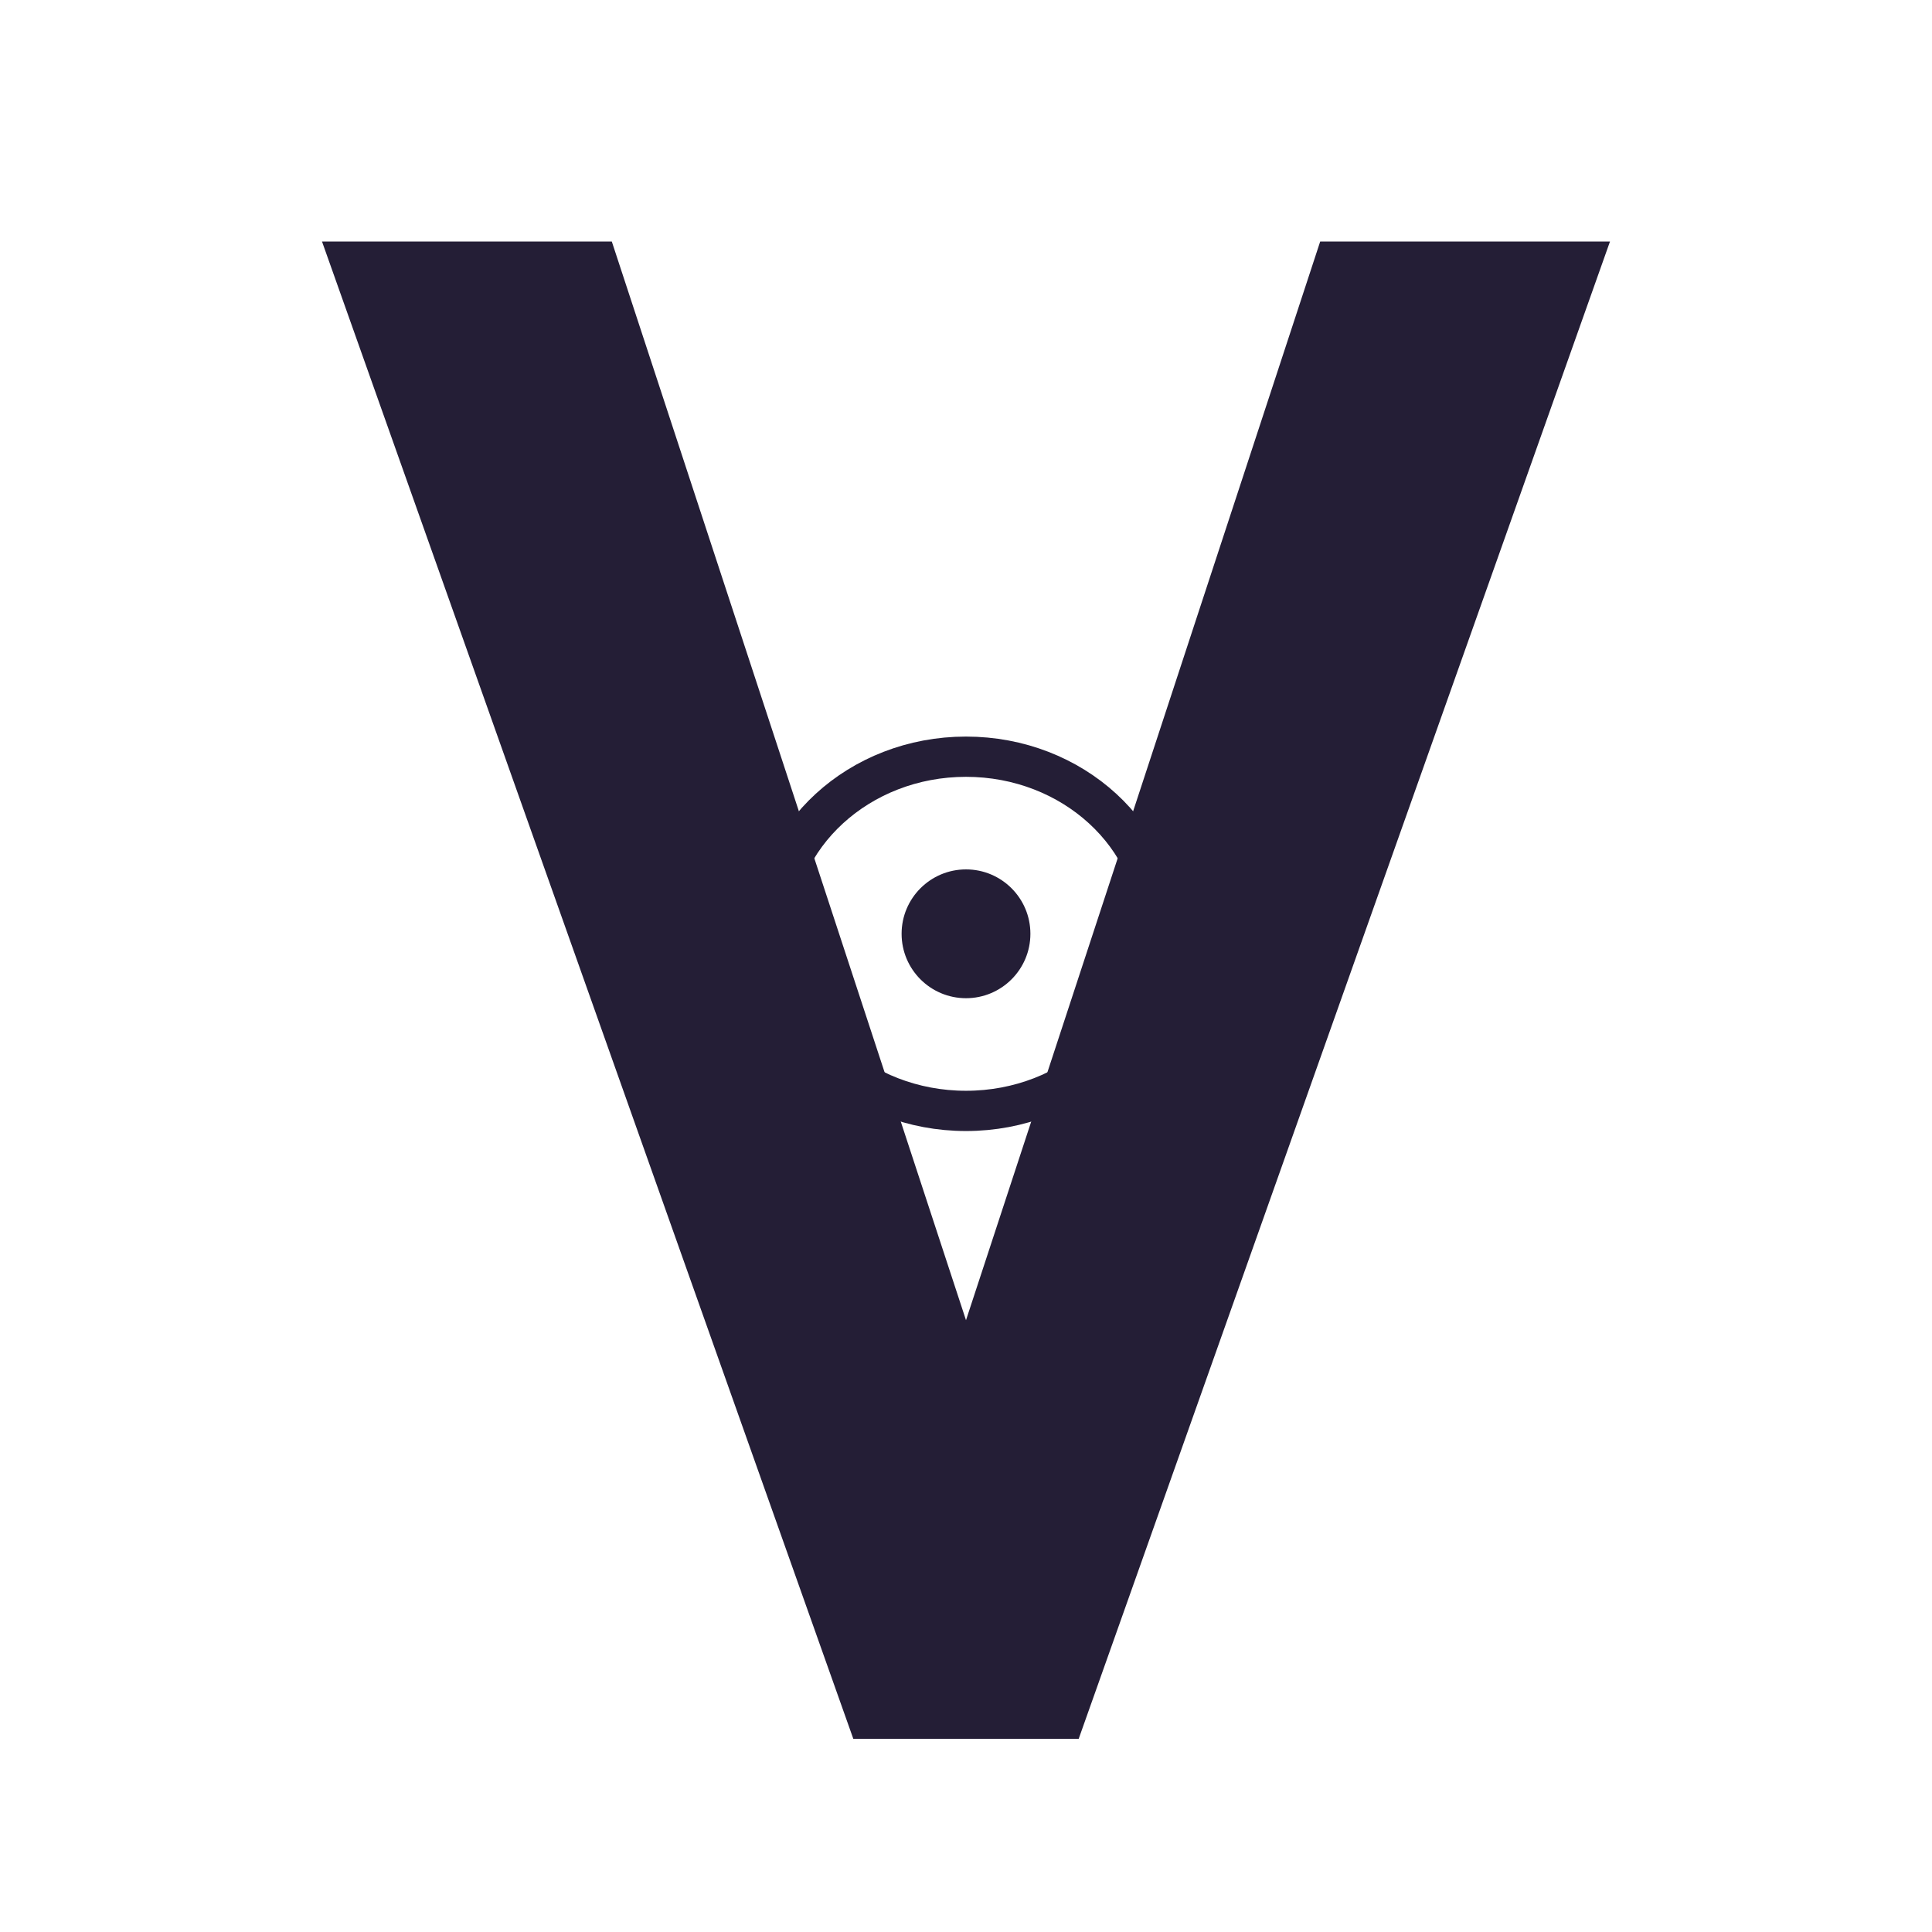
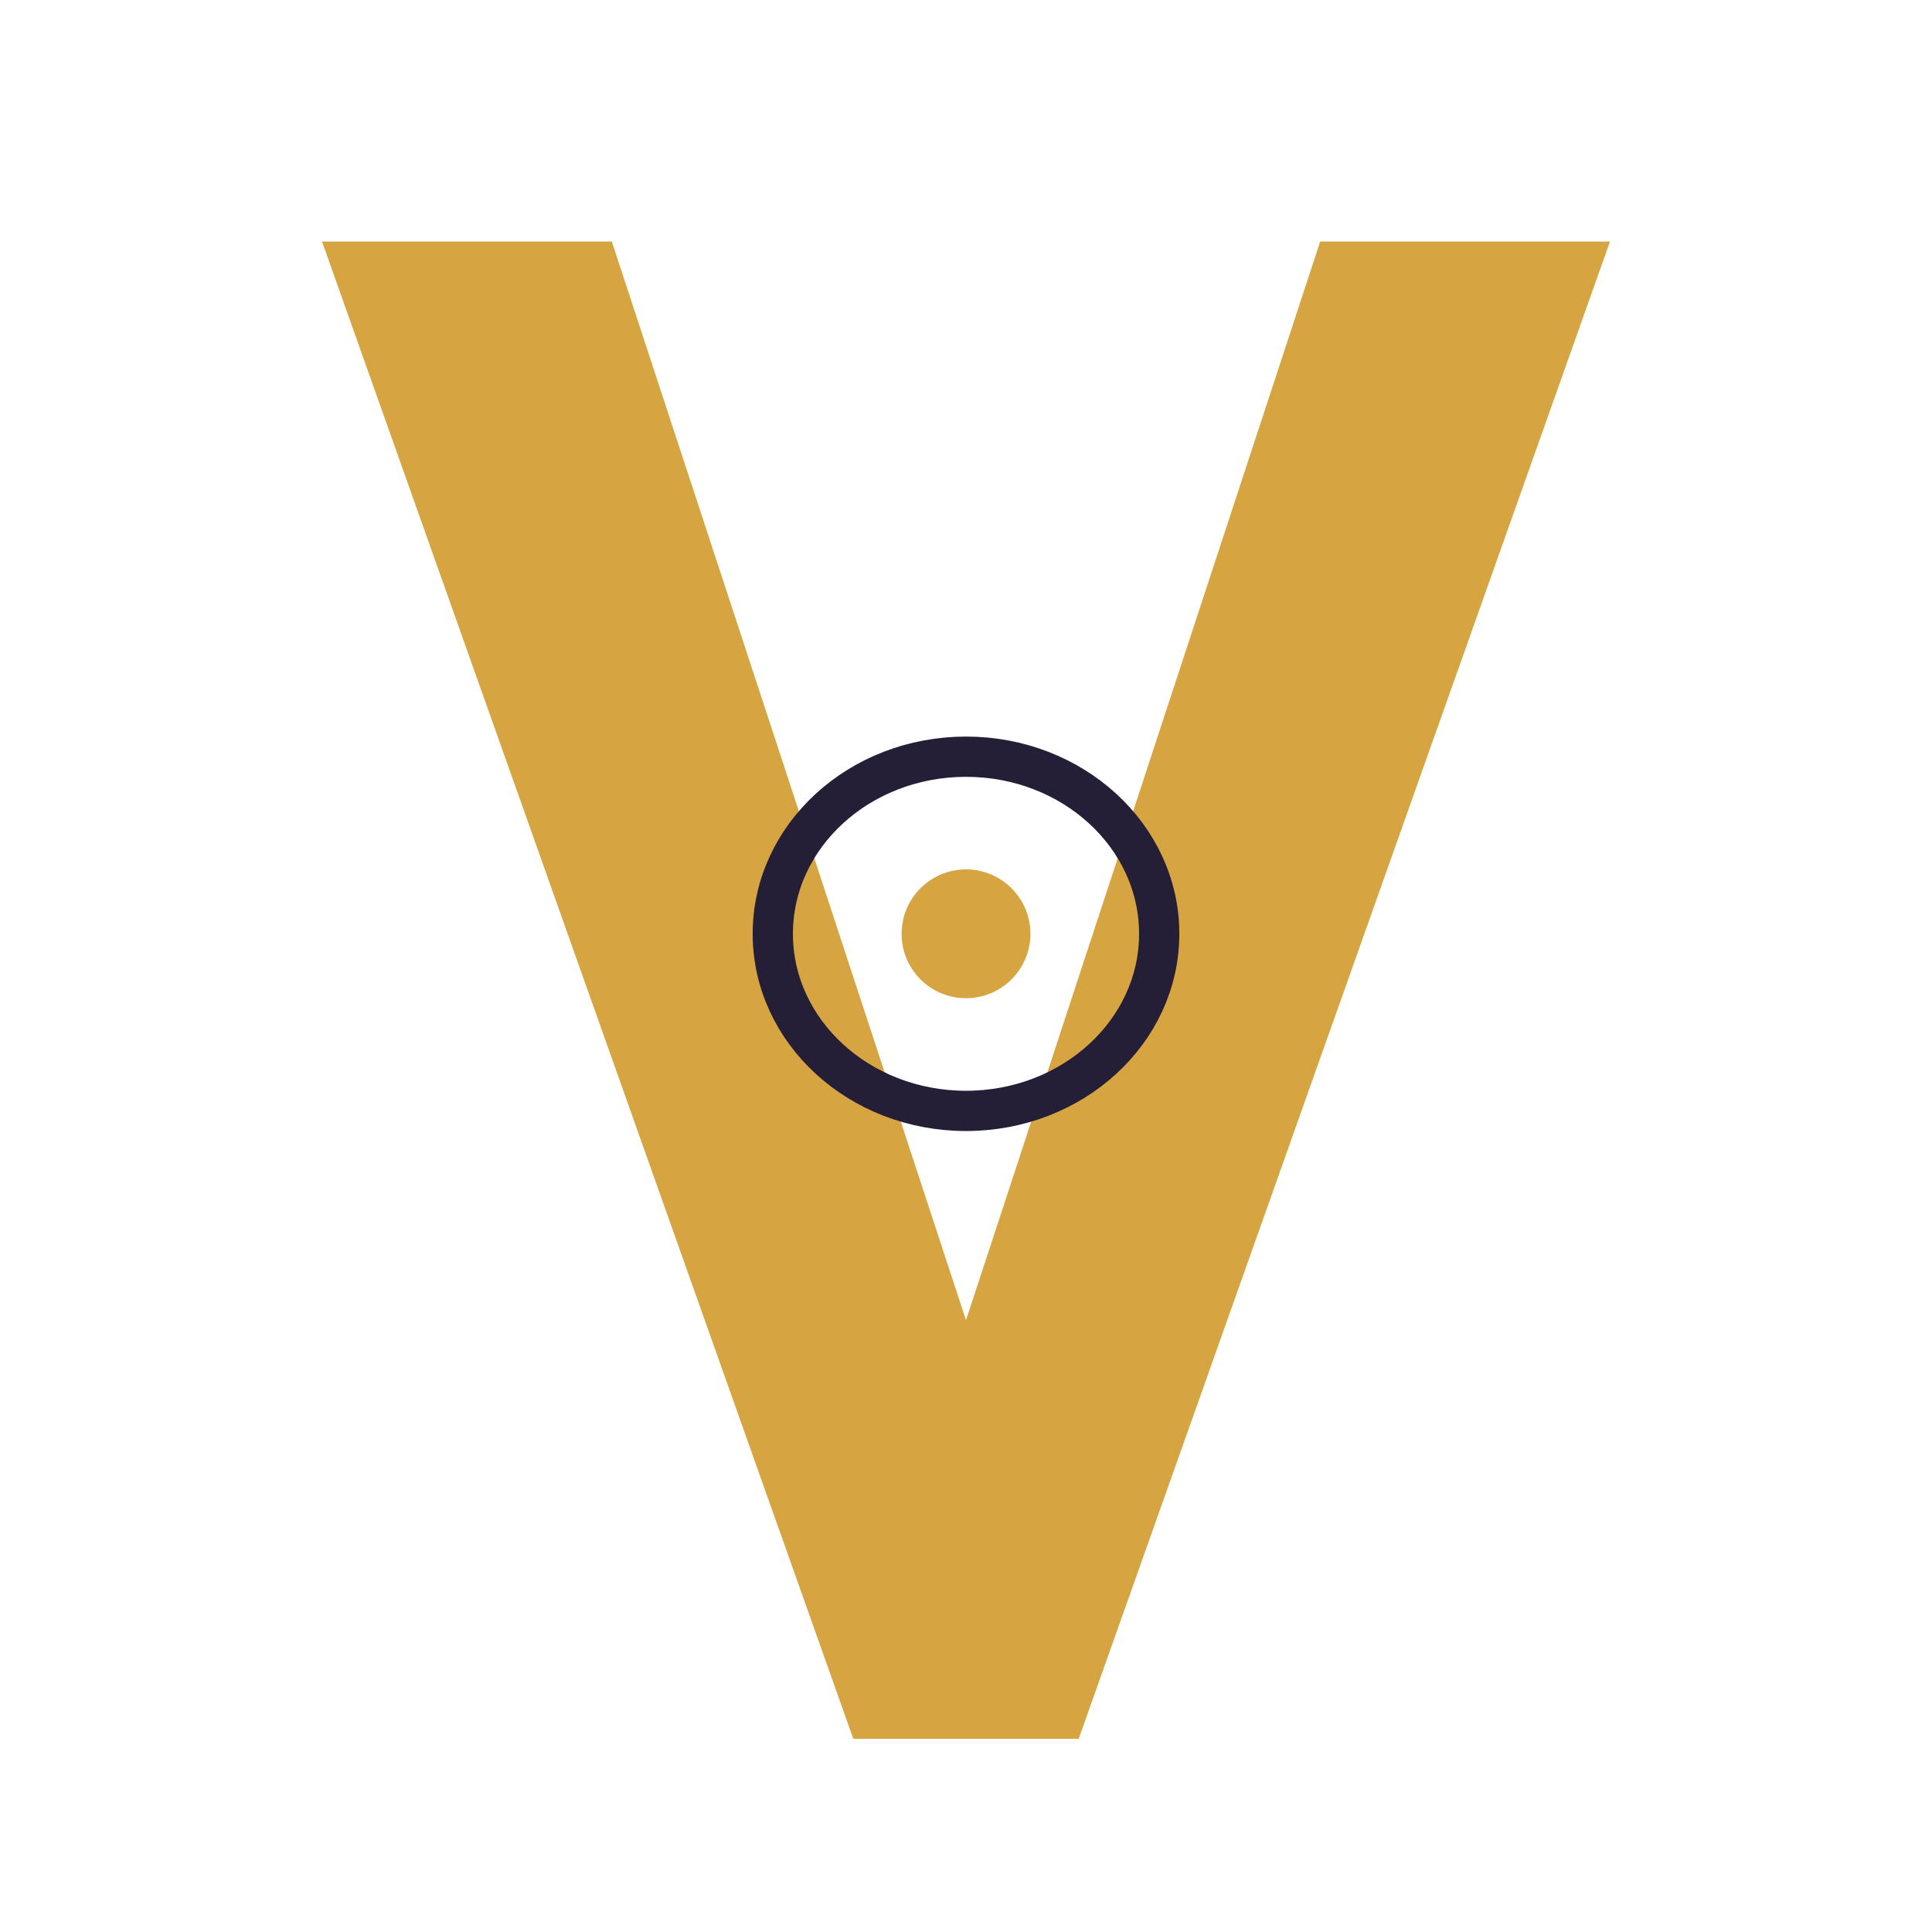
<svg xmlns="http://www.w3.org/2000/svg" viewBox="0 0 120 120" width="120" height="120">
-   <path d="M20 15 L38 15 L60 82 L82 15 L100 15 L67 108 L53 108 Z" fill="#241e36" />
+   <path d="M20 15 L38 15 L60 82 L82 15 L100 15 L67 108 L53 108 Z" fill="#D6A441" />
  <ellipse cx="60" cy="58" rx="12" ry="11" fill="none" stroke="#241e36" stroke-width="2.5" />
-   <circle cx="60" cy="58" r="4" fill="#241e36" />
+   <circle cx="60" cy="58" r="4" fill="#D6A441" />
</svg>
